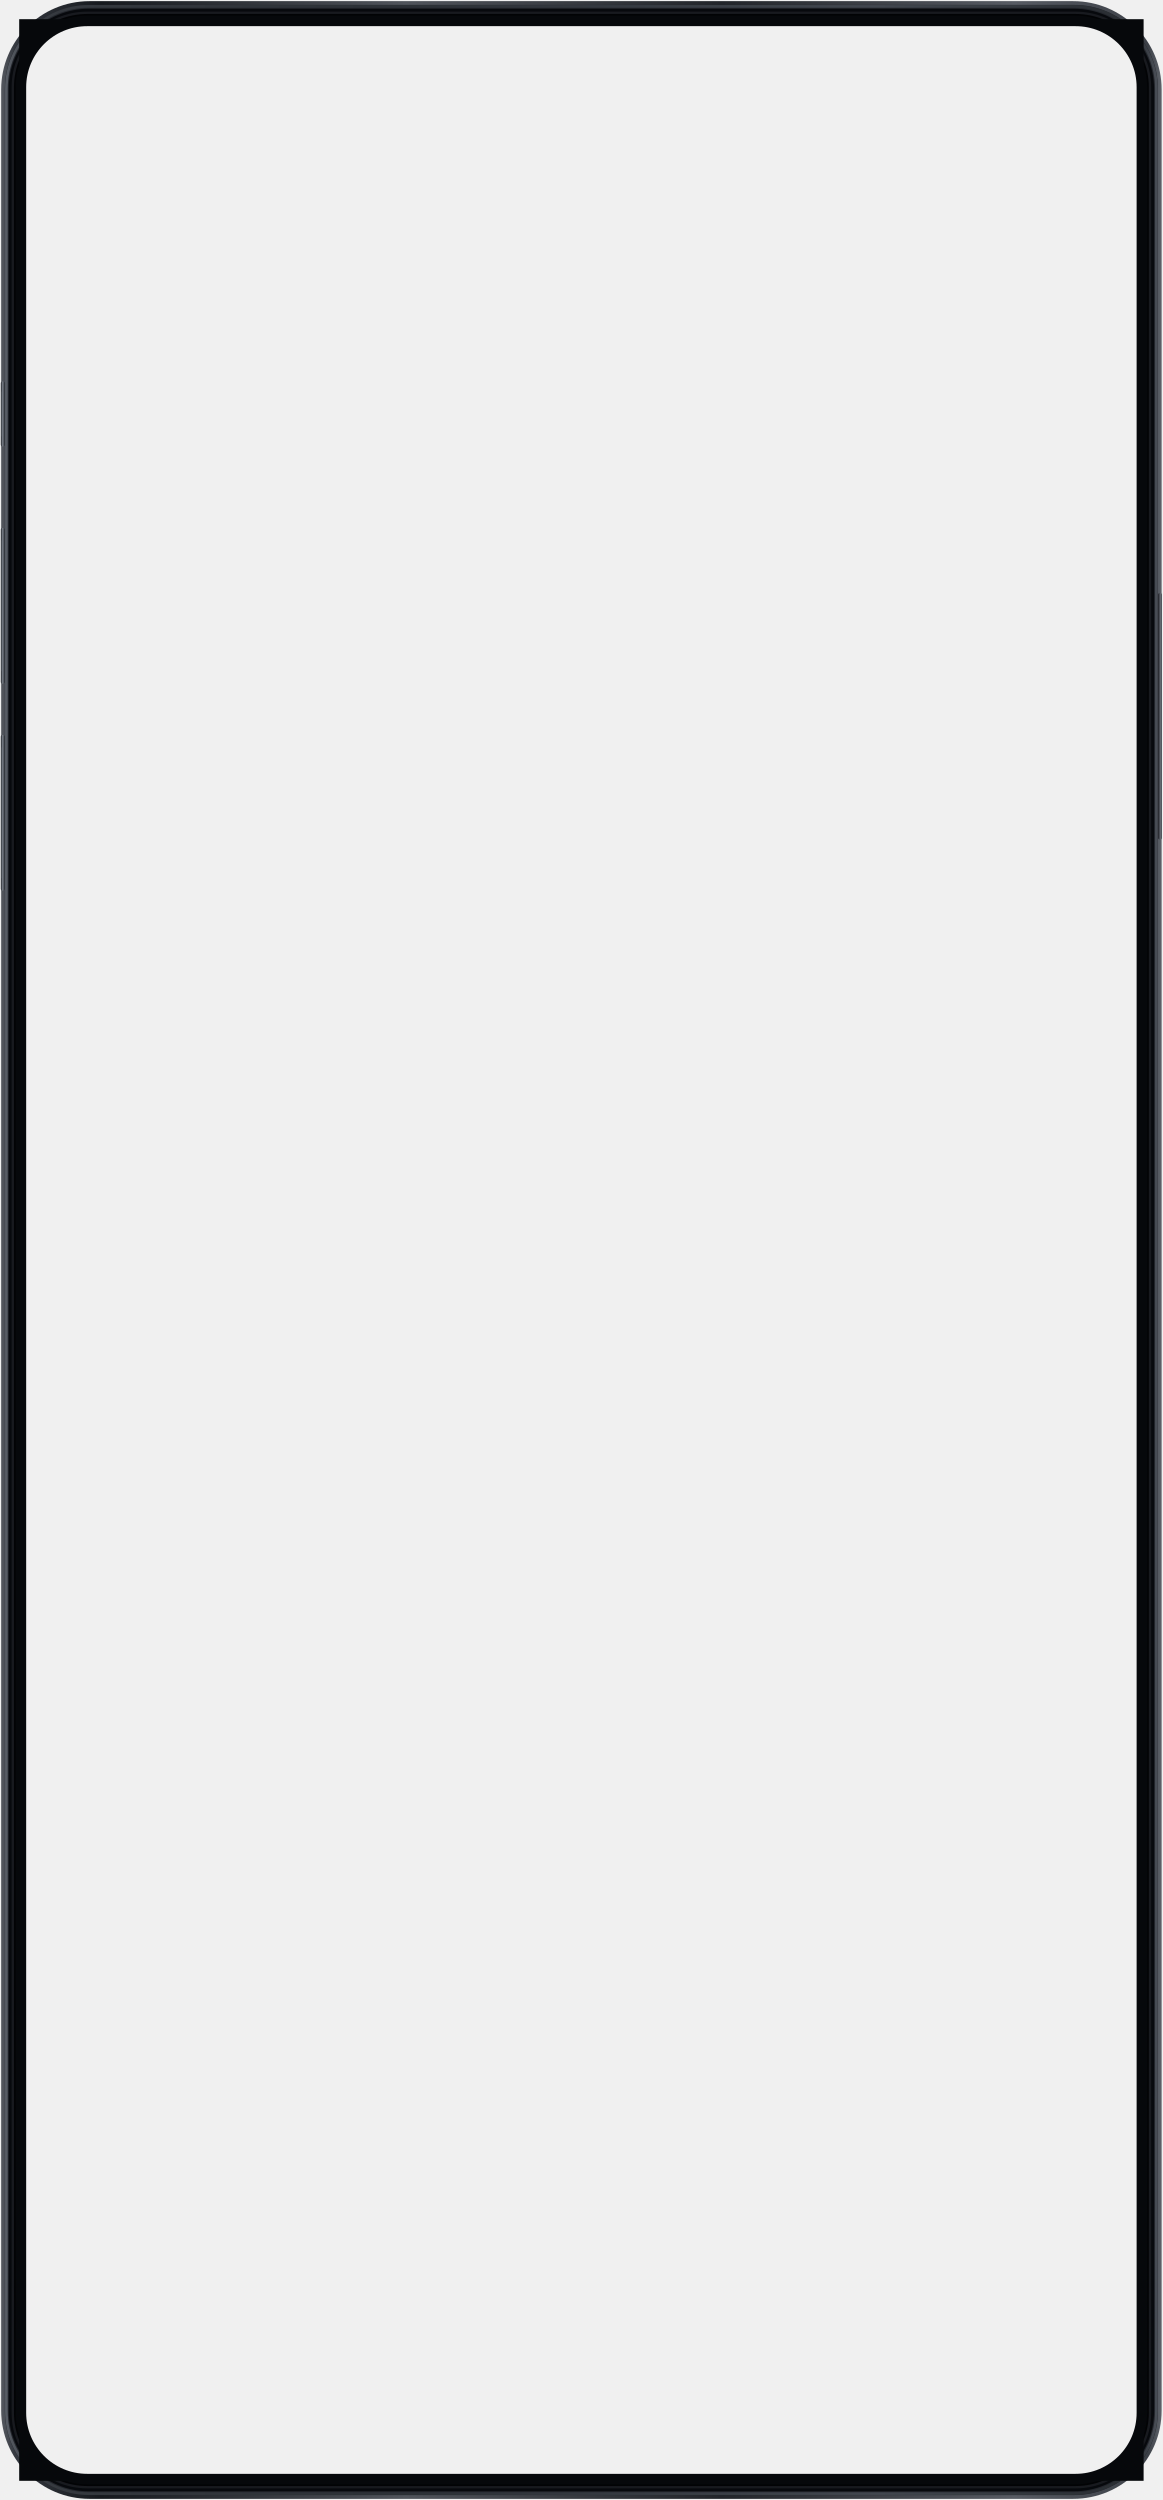
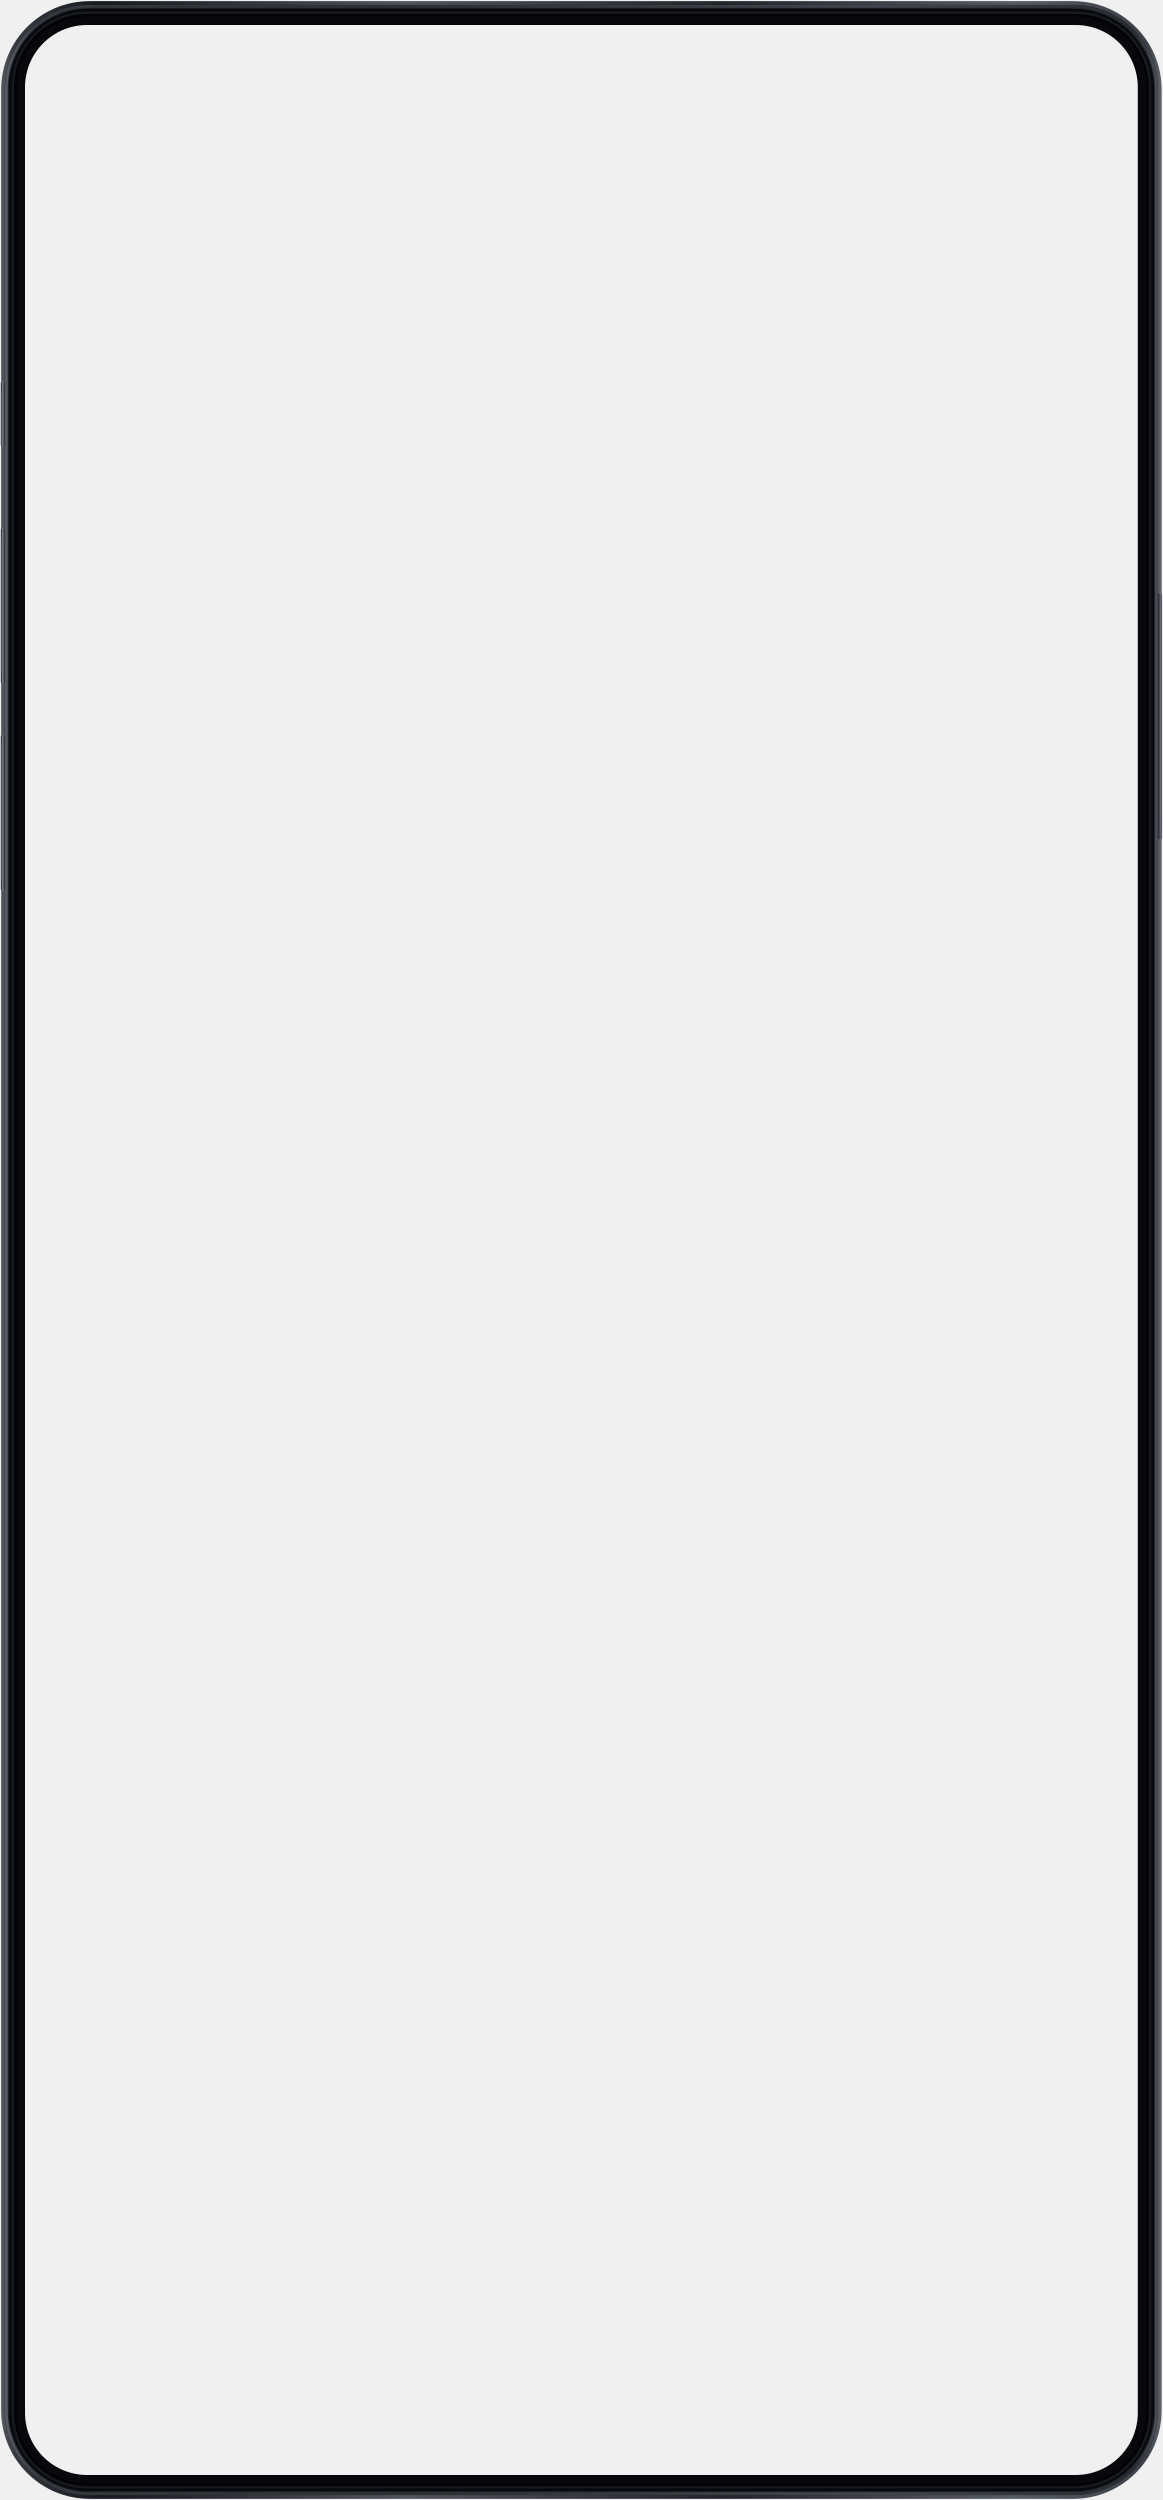
<svg xmlns="http://www.w3.org/2000/svg" width="1000" height="2150" viewBox="0 0 1000 2150" preserveAspectRatio="none" aria-hidden="true">
  <defs>
    <linearGradient id="titanium" x1="0" y1="0" x2="1" y2="0" gradientUnits="objectBoundingBox">
      <stop offset="0" stop-color="#60636a" />
      <stop offset=".016" stop-color="#353940" />
      <stop offset=".09" stop-color="#16191e" />
      <stop offset=".35" stop-color="#50545b" />
      <stop offset=".62" stop-color="#22252a" />
      <stop offset=".87" stop-color="#575b63" />
      <stop offset=".984" stop-color="#3c4047" />
      <stop offset="1" stop-color="#696e76" />
    </linearGradient>
    <linearGradient id="edge" x1="0" y1="0" x2="1" y2="0">
      <stop offset="0" stop-color="#575c64" />
      <stop offset=".028" stop-color="#363a40" />
      <stop offset=".35" stop-color="#2c3036" />
      <stop offset=".76" stop-color="#42474f" />
      <stop offset=".98" stop-color="#282c31" />
      <stop offset="1" stop-color="#484d55" />
    </linearGradient>
    <linearGradient id="buttonLeft" x1="0" y1="0" x2="1" y2="0">
      <stop offset="0" stop-color="#202329" />
      <stop offset=".43" stop-color="#70757e" />
      <stop offset=".83" stop-color="#4b5057" />
      <stop offset="1" stop-color="#1b1e22" />
    </linearGradient>
    <linearGradient id="buttonRight" x1="0" y1="0" x2="1" y2="0">
      <stop offset="0" stop-color="#1b1d22" />
      <stop offset=".42" stop-color="#4d5159" />
      <stop offset=".80" stop-color="#737780" />
      <stop offset="1" stop-color="#22252a" />
    </linearGradient>
    <mask id="transparentScreen" maskUnits="userSpaceOnUse" x="0" y="0" width="1000" height="2150">
      <rect width="1000" height="2150" fill="#ffffff" />
      <rect x="18" y="18" width="964" height="2114" rx="57" fill="#000000" />
    </mask>
  </defs>
  <g mask="url(#transparentScreen)">
    <rect x="1" y="1" width="998" height="2148" rx="76" fill="url(#titanium)" />
    <rect x="4.2" y="4.2" width="991.6" height="2141.6" rx="72" fill="#23262c" />
    <rect x="5.5" y="5.5" width="989" height="2139" rx="70.8" fill="none" stroke="url(#edge)" stroke-width="2.3" />
    <rect x="7.5" y="7.5" width="985" height="2135" rx="69" fill="#07090d" />
    <rect x="10" y="10" width="980" height="2130" rx="65" fill="#181a1f" />
    <rect x="12" y="12" width="976" height="2126" rx="63" fill="#020305" />
    <rect x="15" y="15" width="970" height="2120" rx="60" fill="#101115" />
    <rect x="16.5" y="16.5" width="967" height="2117" rx="58" fill="none" stroke="#20242b" stroke-opacity=".9" stroke-width="1.0" />
  </g>
  <g id="screen-seam-seal" aria-hidden="true">
-     <rect x="16.5" y="16.5" width="967" height="2117" fill="#06080b" mask="url(#transparentScreen)" />
-     <rect id="video-edge-gasket" x="18" y="18" width="964" height="2114" rx="57" fill="none" stroke="#06080b" stroke-width="9" stroke-linejoin="round" />
+     <rect id="video-edge-gasket" x="18" y="18" width="964" height="2114" rx="57" fill="none" stroke="#06080b" stroke-width="7" stroke-linejoin="round" />
  </g>
  <g aria-hidden="true">
    <rect x=".7" y="328" width="3.4" height="56" rx="1.5" fill="url(#buttonLeft)" />
    <rect x=".7" y="454" width="3.4" height="134" rx="1.5" fill="url(#buttonLeft)" />
    <rect x=".7" y="632" width="3.4" height="134" rx="1.5" fill="url(#buttonLeft)" />
    <rect x="995.9" y="510" width="3.4" height="212" rx="1.5" fill="url(#buttonRight)" />
    <path d="M1.6 337v38 M1.6 465v112 M1.6 643v112" stroke="#777b83" stroke-opacity=".28" stroke-width=".6" stroke-linecap="round" />
    <path d="M998.3 525v180" stroke="#73777f" stroke-opacity=".24" stroke-width=".7" stroke-linecap="round" />
  </g>
</svg>
